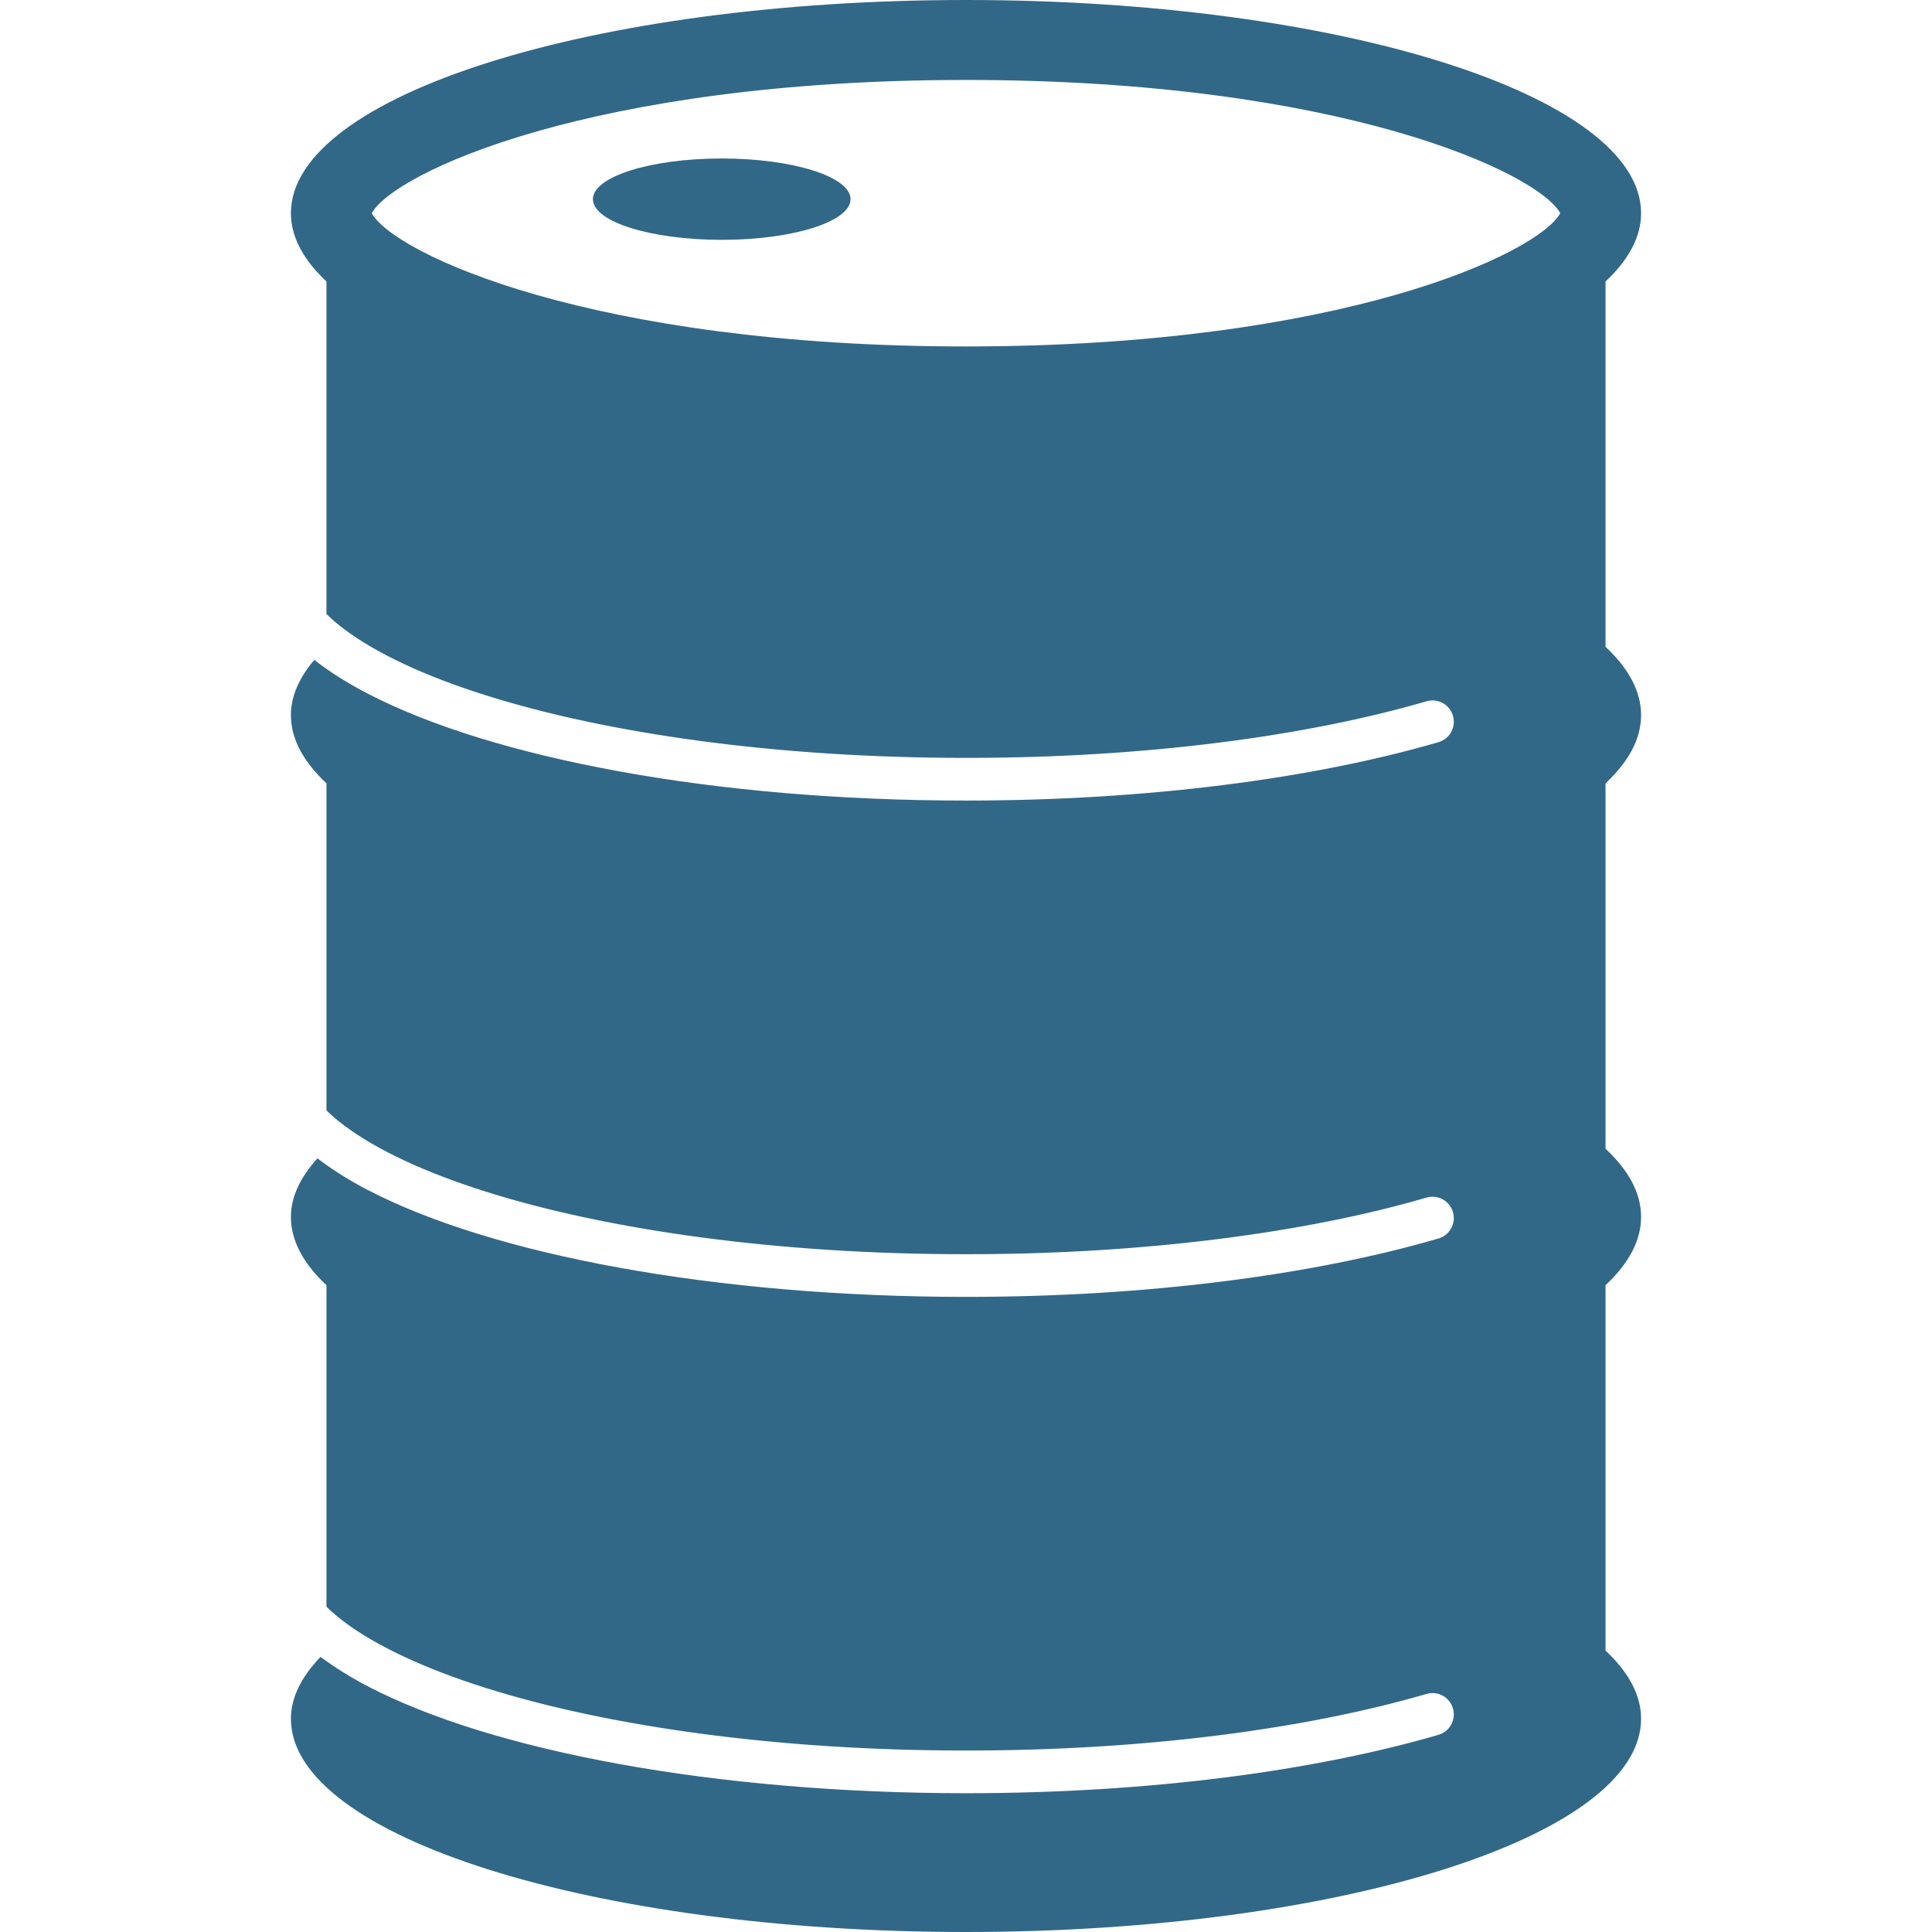
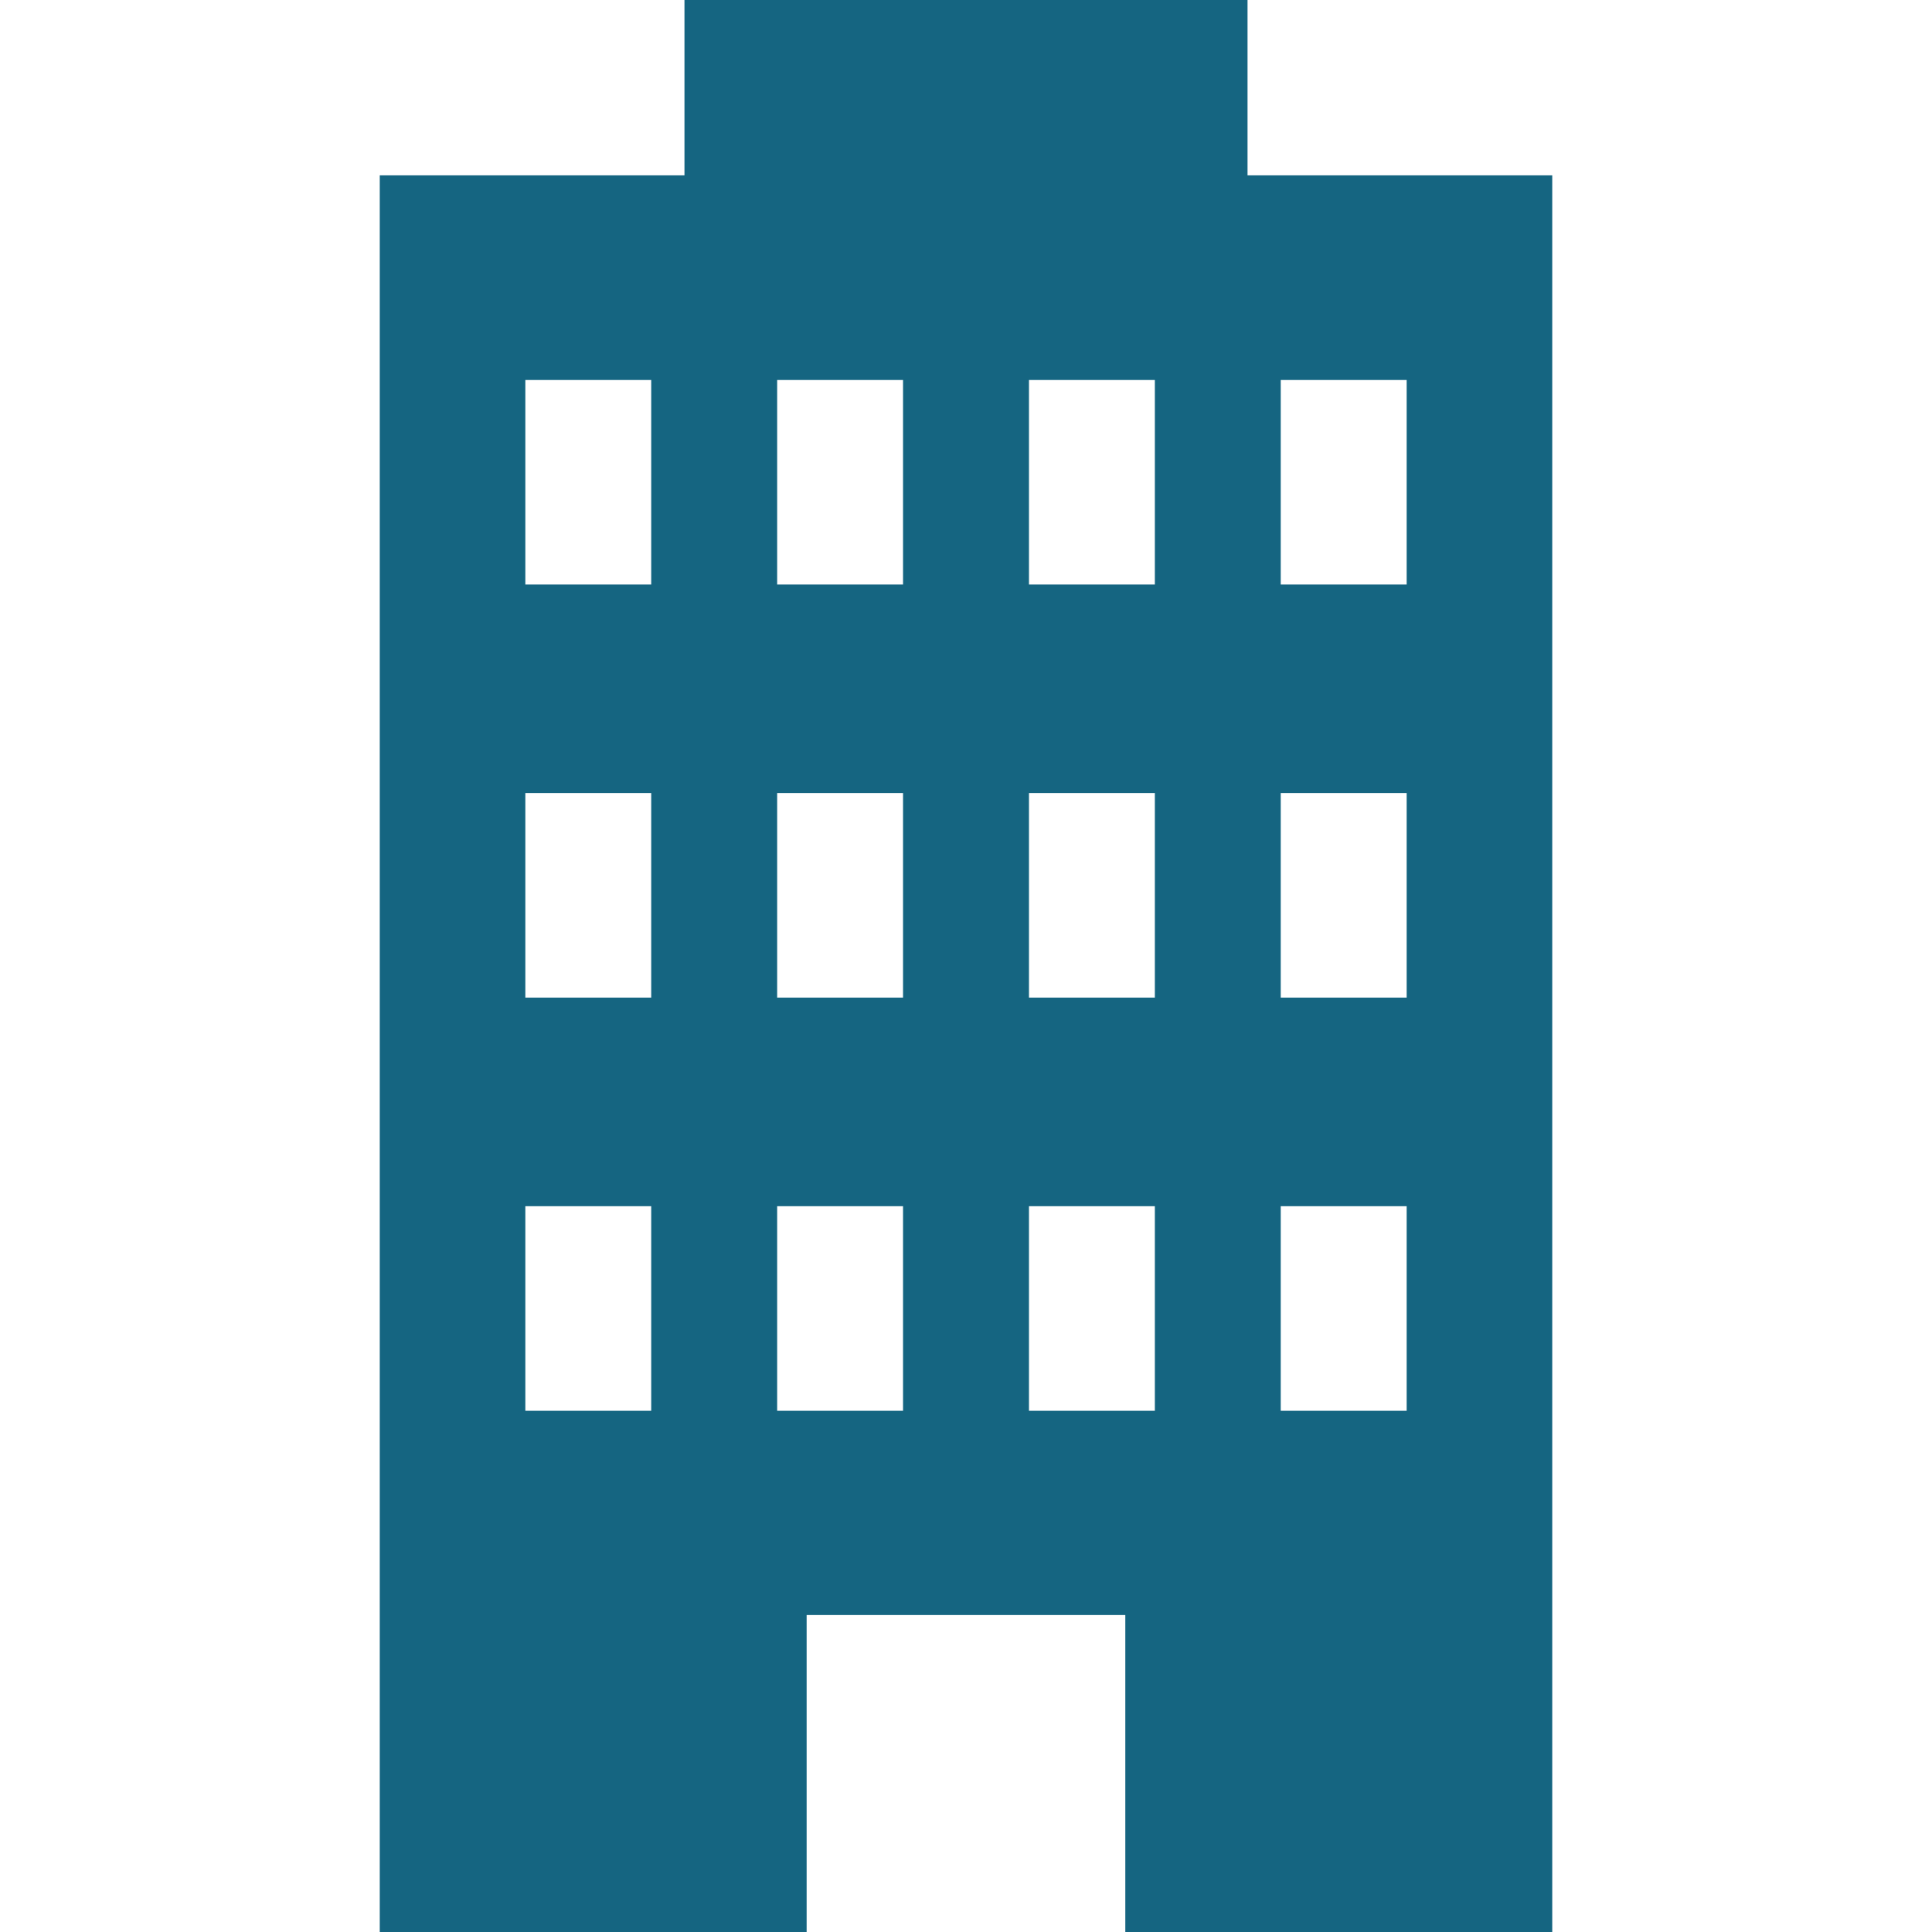
- <svg xmlns="http://www.w3.org/2000/svg" version="1.1" id="_x32_" x="0px" y="0px" width="512px" height="512px" viewBox="0 0 512 512" style="width: 256px; height: 256px; opacity: 1;" xml:space="preserve">
+ <svg xmlns="http://www.w3.org/2000/svg" version="1.1" id="_x32_" x="0px" y="0px" width="512px" height="512px" viewBox="0 0 512 512" style="width: 64px; height: 64px; opacity: 1;" xml:space="preserve">
  <style type="text/css">

	.st0{fill:#4B4B4B;}

</style>
  <g>
-     <path class="st0" d="M191.266,42c-18.859,0-34.141,4.828-34.141,10.781c0,5.969,15.281,10.781,34.141,10.781   c18.844,0,34.141-4.813,34.141-10.781C225.406,46.828,210.109,42,191.266,42z" style="fill: rgb(50, 104, 135);" />
-     <path class="st0" d="M434.906,189.5c0-6.313-3.344-12.406-9.422-18.094V74.594c6.078-5.688,9.422-11.781,9.422-18.094   C434.906,25.281,354.797,0,256,0S77.094,25.281,77.094,56.5c0,6.313,3.344,12.406,9.422,18.094v88.125   c1.391,1.375,2.953,2.719,4.766,4.063c8.438,6.344,21.313,12.406,37.422,17.469c32.234,10.188,77.422,16.625,127.297,16.594   c47.234,0.031,90.234-5.719,122.047-15l0,0c3-0.875,6.125,0.844,7,3.844s-0.844,6.125-3.844,7   C348,206.344,304.156,212.156,256,212.156c-33.375,0-64.688-2.781-91.813-7.719c-27.141-4.938-50.047-11.969-66.813-20.656   c-5.344-2.781-10.031-5.734-14.078-8.906c-3.969,4.672-6.203,9.563-6.203,14.625c0,6.344,3.344,12.406,9.422,18.094v86.672   c1.391,1.359,2.953,2.703,4.766,4.047c8.438,6.344,21.313,12.391,37.422,17.469c32.234,10.188,77.422,16.625,127.297,16.594   c47.234,0.031,90.234-5.719,122.047-15c3-0.875,6.125,0.844,7,3.844s-0.844,6.125-3.844,7C348,337.875,304.156,343.688,256,343.688   c-33.375,0-64.688-2.813-91.813-7.719c-27.141-4.938-50.047-11.938-66.813-20.656c-5-2.594-9.375-5.391-13.25-8.328   c-4.484,4.953-7.031,10.141-7.031,15.516c0,6.313,3.344,12.406,9.422,18.094v85.188c1.391,1.375,2.953,2.719,4.766,4.078   c8.438,6.328,21.313,12.375,37.422,17.453C160.938,457.5,206.125,463.938,256,463.906c47.234,0.031,90.234-5.719,122.047-15l0,0   c3-0.875,6.125,0.844,7,3.844s-0.844,6.125-3.844,7C348,469.406,304.156,475.219,256,475.219c-33.375,0-64.688-2.813-91.813-7.719   c-27.141-4.938-50.047-11.938-66.813-20.656c-4.656-2.438-8.75-5.031-12.438-7.75c-4.984,5.219-7.844,10.688-7.844,16.406   c0,31.219,80.109,56.5,178.906,56.5s178.906-25.281,178.906-56.5c0-6.313-3.344-12.391-9.422-18.078v-96.828   c6.078-5.688,9.422-11.75,9.422-18.094s-3.344-12.406-9.422-18.078v-96.828C431.563,201.906,434.906,195.844,434.906,189.5z    M256,91.813c-99.25,0-151.625-24.625-157.484-35.313C104.375,45.813,156.75,21.188,256,21.188S407.625,45.813,413.484,56.5   C407.625,67.188,355.25,91.813,256,91.813z" style="fill: rgb(50, 104, 135);" />
+     <path class="st0" d="M330.609,46.469V0H181.391v46.469h-80.75V512h113.125v-84h84.453v84h113.141V46.469H330.609z M172.578,373.875   h-33.359v-54.219h33.359V373.875z M172.578,264.375h-33.359v-54.219h33.359V264.375z M172.578,154.906h-33.359v-54.203h33.359   V154.906z M239.313,373.875h-33.359v-54.219h33.359V373.875z M239.313,264.375h-33.359v-54.219h33.359V264.375z M239.313,154.906   h-33.359v-54.203h33.359V154.906z M306.047,373.875h-33.359v-54.219h33.359V373.875z M306.047,264.375h-33.359v-54.219h33.359   V264.375z M306.047,154.906h-33.359v-54.203h33.359V154.906z M372.781,373.875h-33.375v-54.219h33.375V373.875z M372.781,264.375   h-33.375v-54.219h33.375V264.375z M372.781,154.906h-33.375v-54.203h33.375V154.906z" style="fill: rgb(21, 101, 129);" />
  </g>
</svg>
